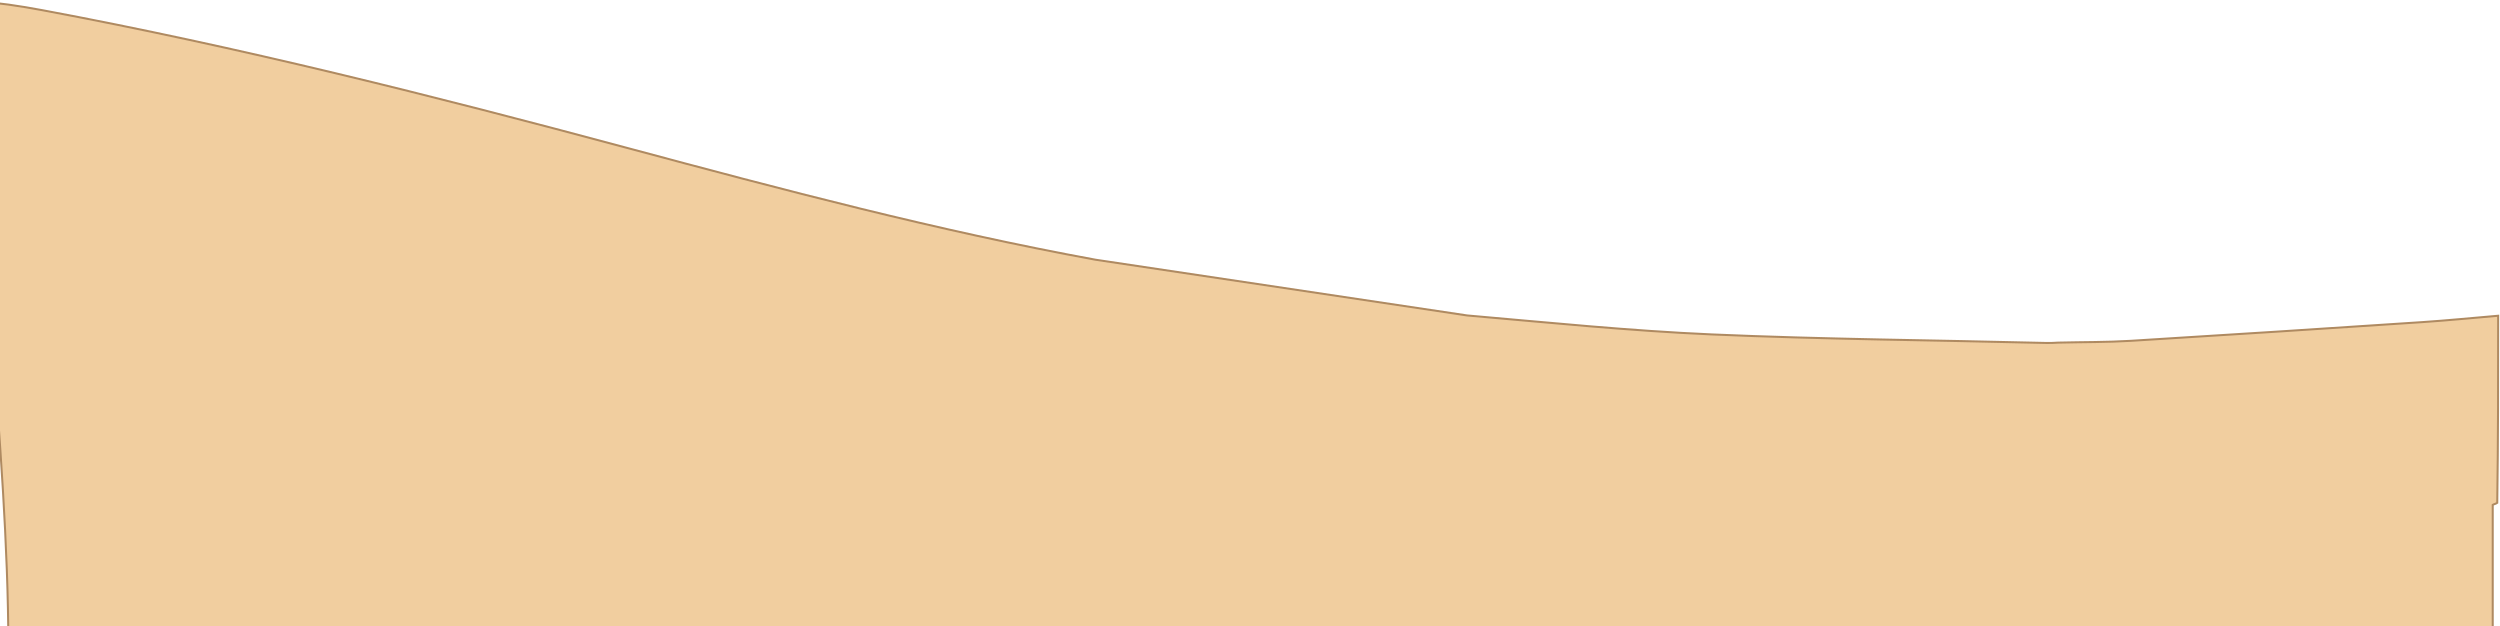
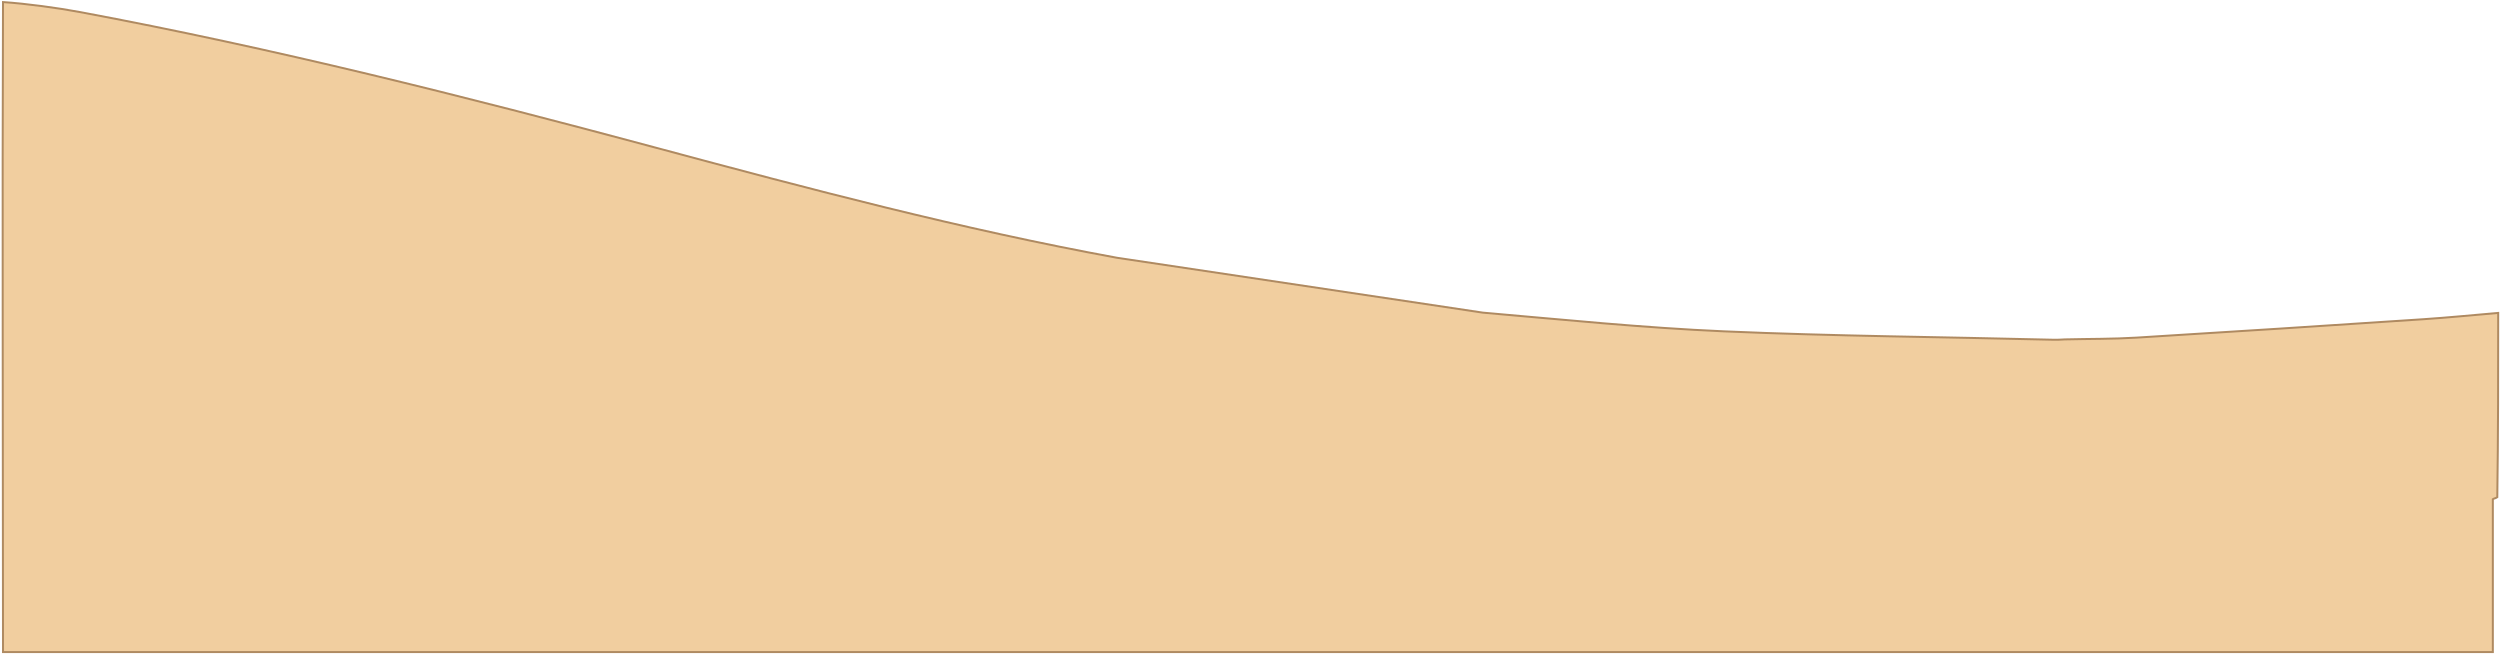
- <svg xmlns="http://www.w3.org/2000/svg" width="1227" height="307" viewBox="0 0 1227 307" fill="none">
-   <path d="M-12.494 0.534C-1.137 1.273 9.857 2.956 20.814 5.005C117.187 23.024 212.596 47.02 307.759 72.586C384.037 93.079 460.377 113.31 537.722 127.475L537.737 127.477L720.016 154.815L720.03 154.817L720.046 154.818C760.057 158.304 800.095 162.392 840.192 164.139C894.824 166.519 949.524 166.948 1004.61 168.332H1004.61C1006.54 168.369 1008.04 168.283 1010.11 168.158C1022.36 167.86 1034.1 167.99 1045.77 167.278C1093.46 164.37 1141.13 161.259 1188.8 158.1C1201.25 157.275 1213.68 156.026 1226.1 154.964C1226.1 185.363 1226.09 215.762 1225.65 246.785C1225.27 247.041 1224.95 247.178 1224.67 247.278C1224.59 247.308 1224.51 247.335 1224.43 247.362C1224.35 247.389 1224.26 247.417 1224.18 247.445C1224.02 247.503 1223.85 247.573 1223.67 247.676L1223.43 247.821V310.502L4.097 316.997C4.067 268.701 -0.169 213.983 -4.353 159.147C-8.537 104.311 -12.667 49.355 -12.494 0.534Z" fill="#F1CE9F" stroke="#AF8A61" />
+ <svg xmlns="http://www.w3.org/2000/svg" width="1246" height="326" viewBox="0 0 1246 326" fill="none">
+   <path d="M1.498 1.035C13.007 1.788 28.86 3.957 39.814 6.005C136.186 24.024 231.596 48.02 326.759 73.586C403.037 94.078 479.377 114.31 556.721 128.475L556.729 128.476L556.738 128.477L739.015 155.815L739.031 155.817L739.046 155.818C779.058 159.304 819.094 163.392 859.192 165.139C913.824 167.519 968.524 167.948 1023.61 169.332H1023.61C1025.55 169.369 1027.04 169.283 1029.11 169.158C1041.36 168.86 1053.1 168.99 1064.77 168.278C1112.46 165.37 1160.13 162.259 1207.8 159.1C1220.25 158.275 1232.68 157.026 1245.1 155.964C1245.1 186.363 1245.09 216.762 1244.65 247.785C1244.27 248.041 1243.95 248.178 1243.68 248.278C1243.59 248.308 1243.51 248.335 1243.43 248.362C1243.35 248.389 1243.26 248.417 1243.18 248.445C1243.02 248.503 1242.85 248.573 1242.67 248.676L1242.43 248.821V325H1.5C1.499 228.432 1.092 98.758 1.498 1.035Z" fill="#F1CE9F" stroke="#AF8A61" />
</svg>
